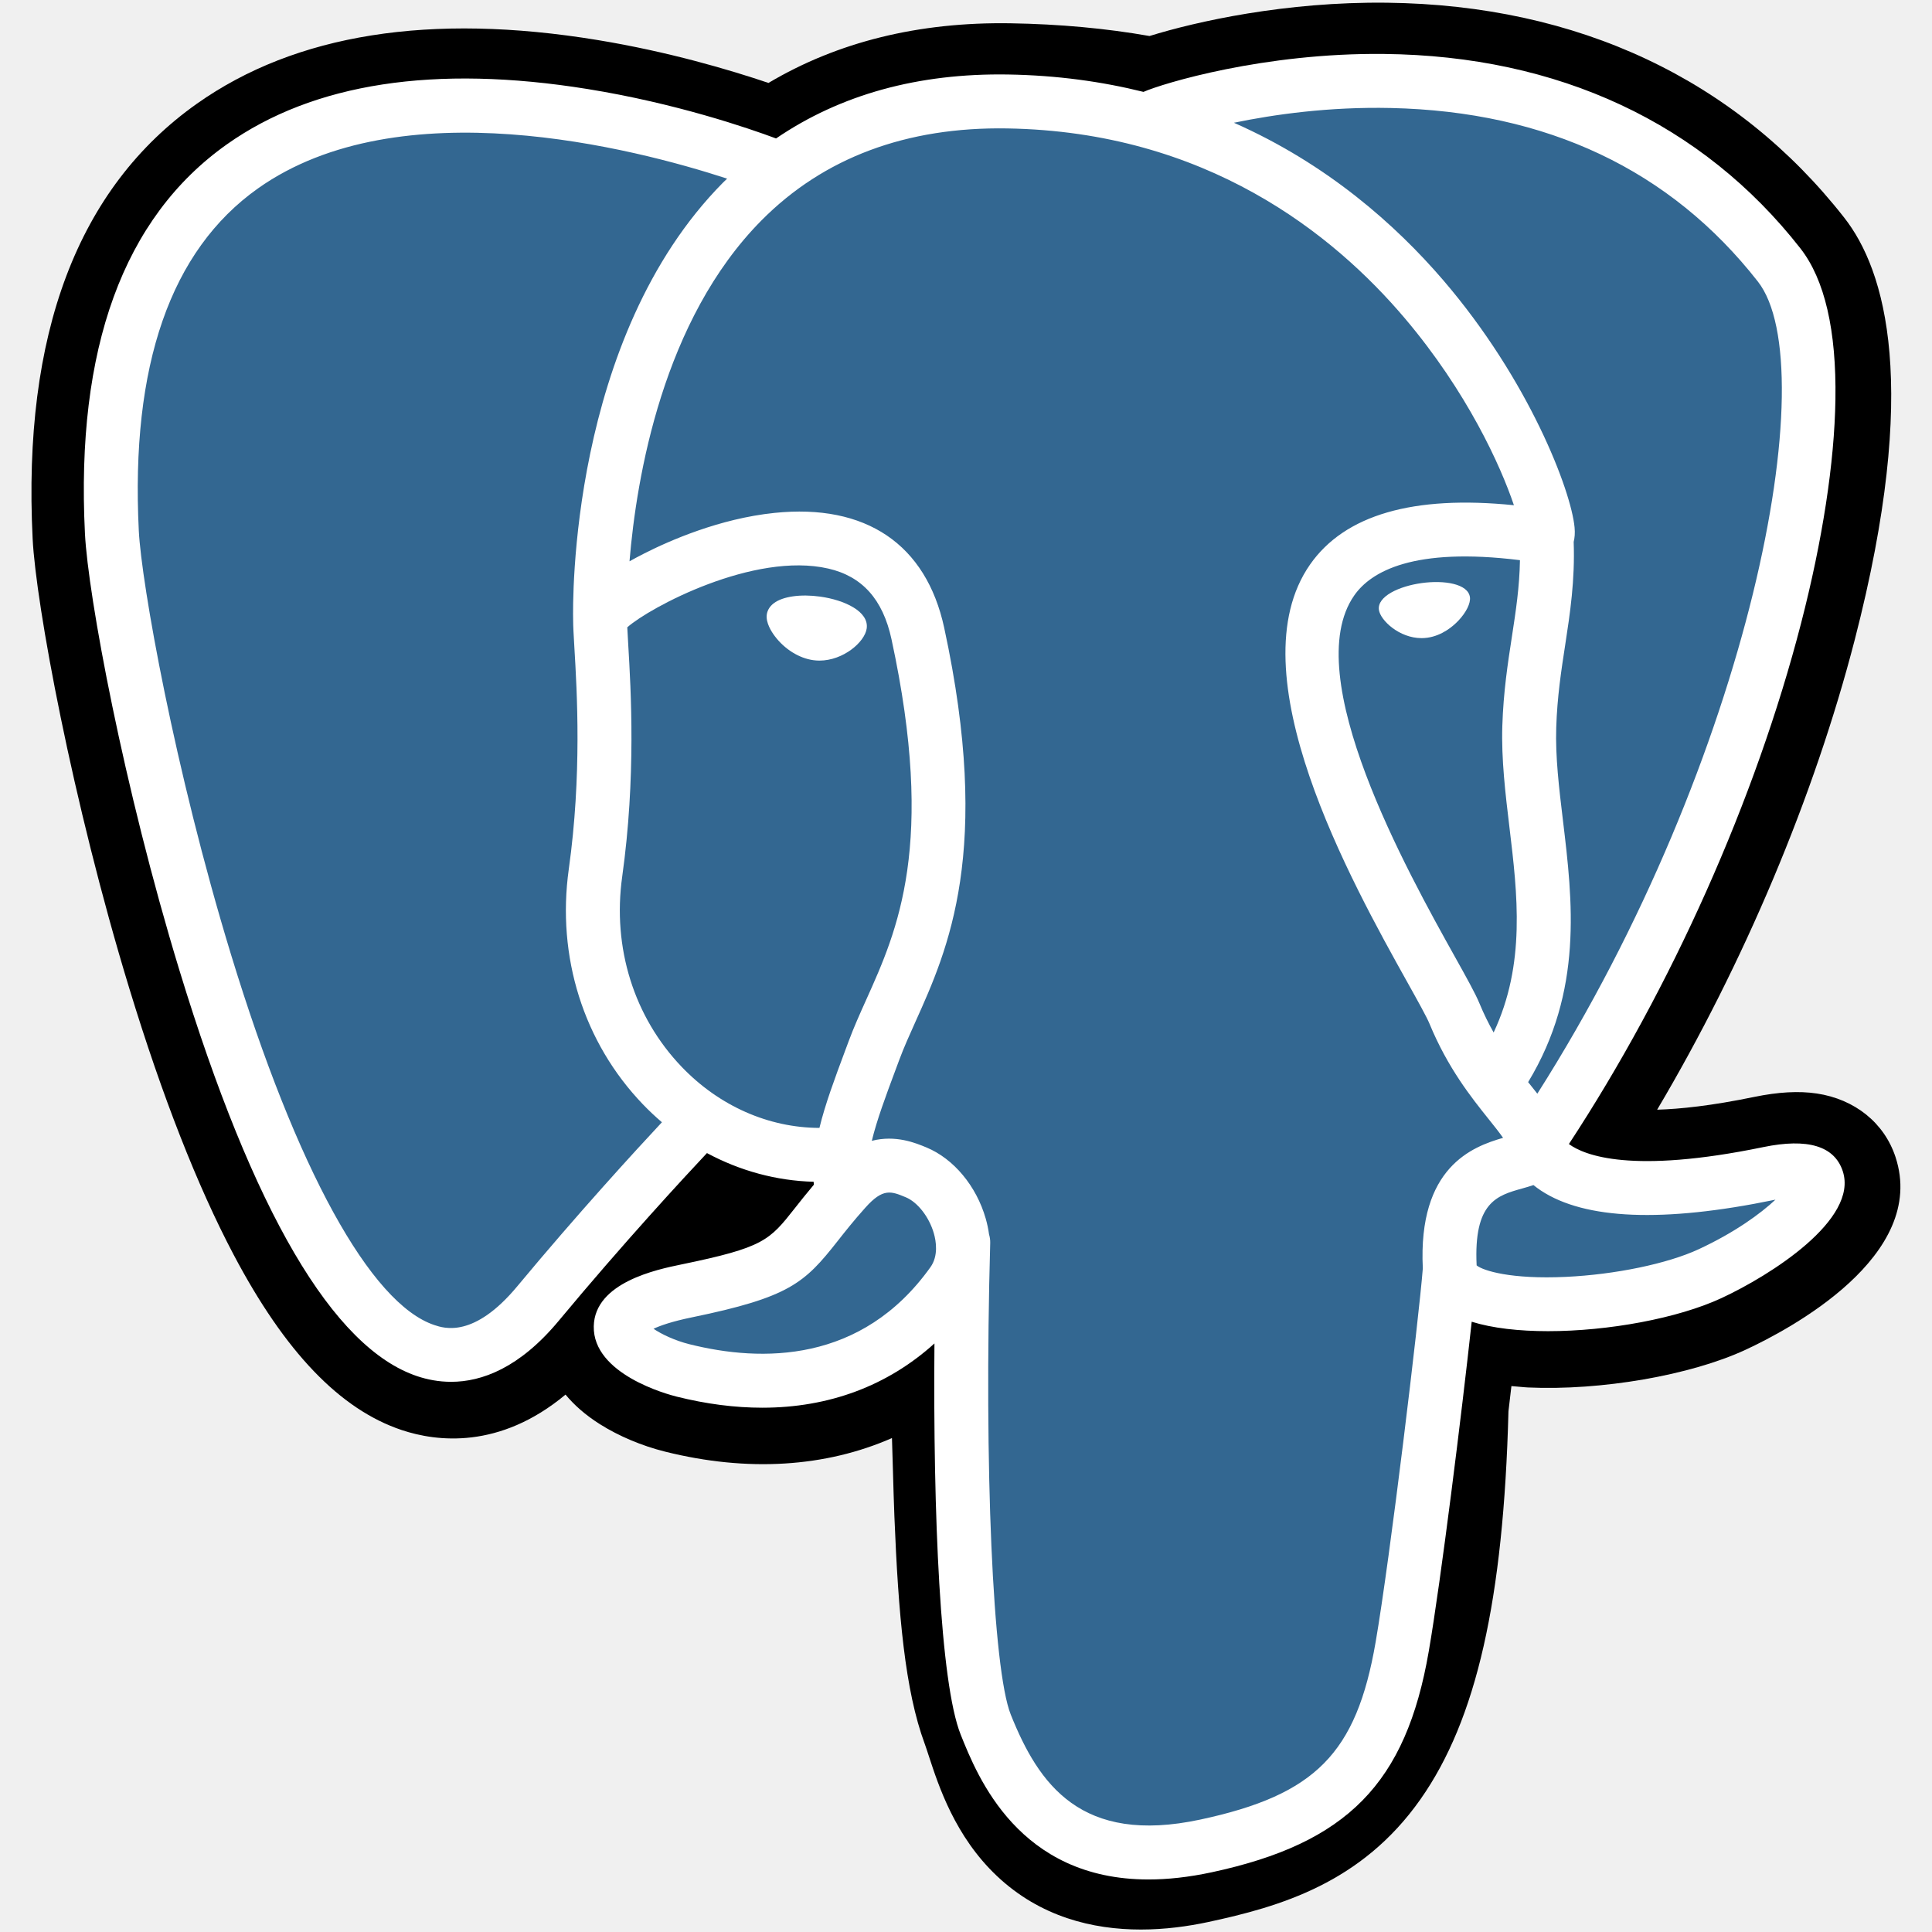
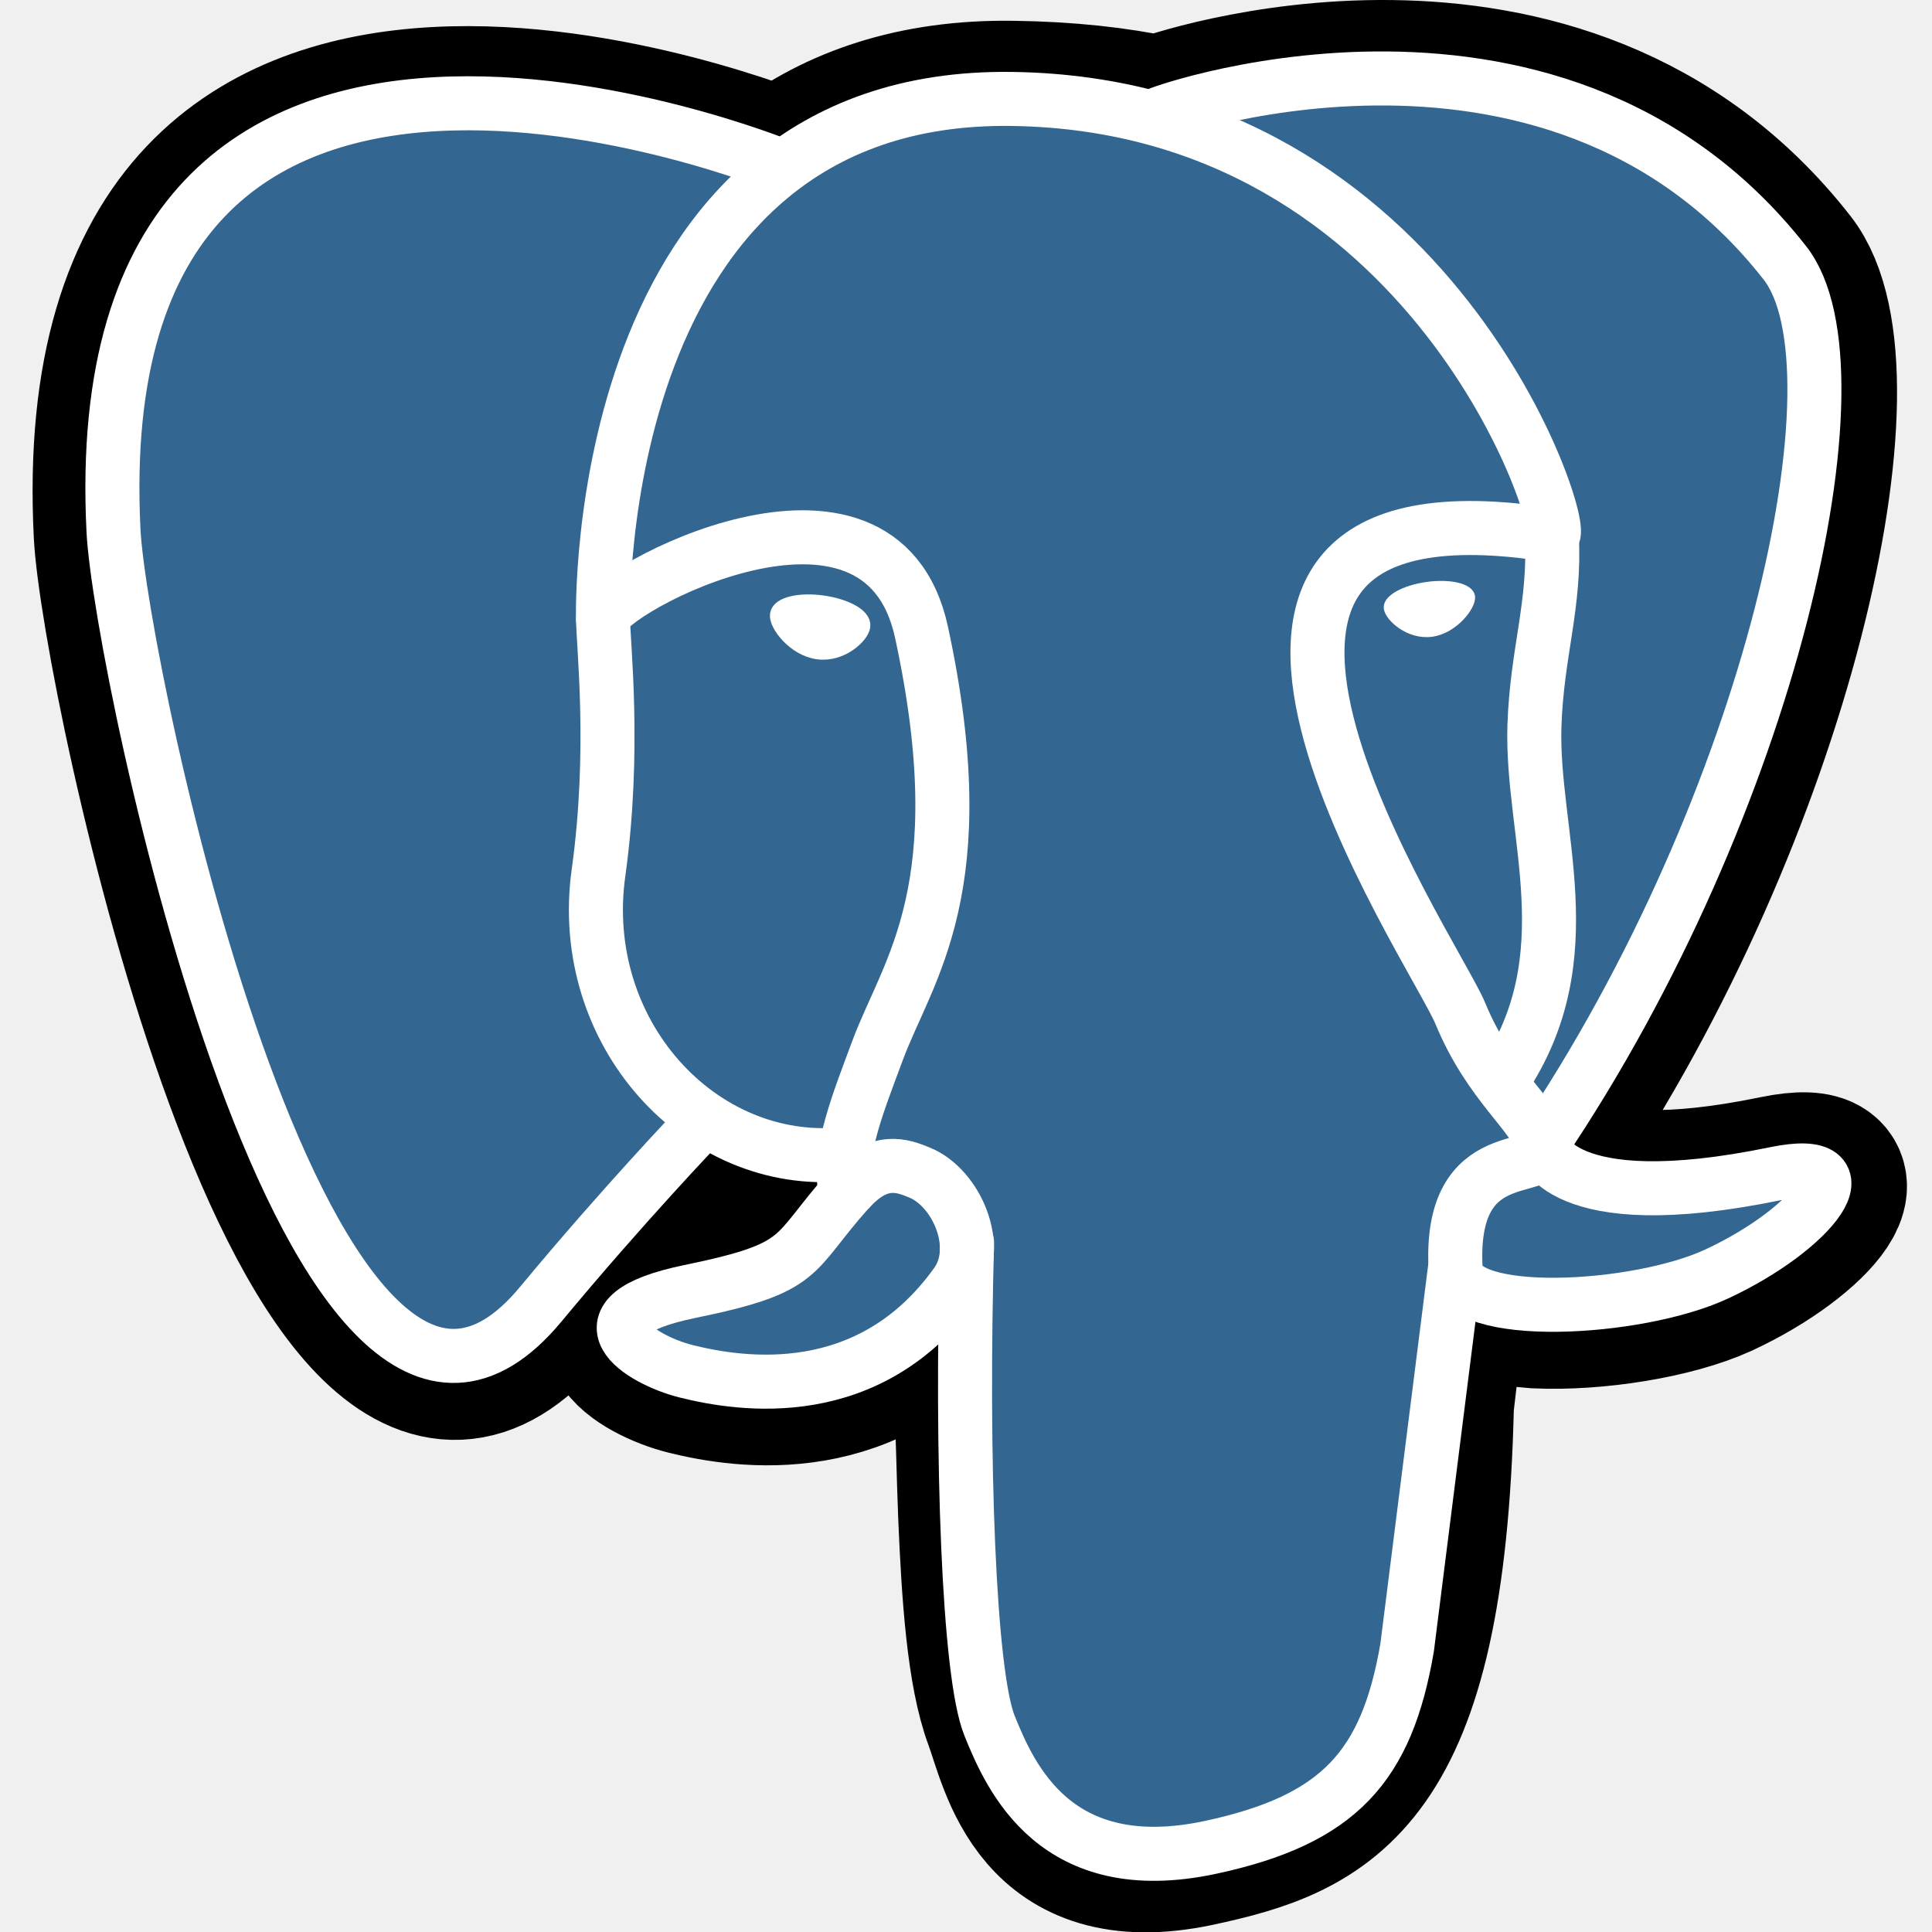
- <svg xmlns="http://www.w3.org/2000/svg" width="800px" height="800px" viewBox="-4 0 264 264" version="1.1" preserveAspectRatio="xMidYMid">
-   <g>
-     <path d="M255.008,158.086 C253.473,153.437 249.452,150.199 244.252,149.422 C241.8,149.056 238.992,149.212 235.669,149.897 C229.877,151.092 225.58,151.547 222.444,151.635 C234.281,131.65 243.906,108.86 249.447,87.407 C258.406,52.718 253.619,36.915 248.024,29.767 C233.217,10.848 211.614,0.683 185.552,0.372 C171.649,0.202 159.444,2.947 153.077,4.921 C147.149,3.875 140.775,3.291 134.086,3.183 C121.55,2.983 110.473,5.716 101.008,11.333 C95.767,9.561 87.358,7.063 77.646,5.469 C54.804,1.719 36.394,4.641 22.928,14.154 C6.622,25.672 -0.937,45.684 0.461,73.634 C0.905,82.508 5.869,109.508 13.685,135.114 C18.177,149.832 22.967,162.054 27.922,171.444 C34.949,184.759 42.468,192.6 50.909,195.416 C55.64,196.992 64.236,198.096 73.277,190.567 C74.423,191.954 75.952,193.333 77.981,194.614 C80.558,196.239 83.709,197.567 86.856,198.354 C98.197,201.189 108.82,200.48 117.883,196.506 C117.939,198.118 117.982,199.658 118.018,200.988 C118.079,203.145 118.138,205.26 118.217,207.238 C118.754,220.612 119.664,231.011 122.36,238.287 C122.508,238.688 122.707,239.297 122.917,239.944 C124.262,244.062 126.511,250.956 132.233,256.355 C138.158,261.948 145.325,263.663 151.889,263.663 C155.181,263.663 158.322,263.231 161.077,262.641 C170.897,260.536 182.05,257.33 190.118,245.842 C197.746,234.982 201.454,218.625 202.125,192.851 C202.212,192.123 202.292,191.427 202.369,190.764 C202.422,190.316 202.475,189.859 202.529,189.402 L204.326,189.56 L204.789,189.591 C214.791,190.047 227.021,187.926 234.532,184.437 C240.467,181.683 259.486,171.642 255.008,158.086" fill="#000000">
- 
- </path>
-     <path d="M237.906,160.722 C208.166,166.857 206.121,156.788 206.121,156.788 C237.522,110.195 250.648,51.052 239.32,36.577 C208.417,-2.908 154.922,15.766 154.029,16.25 L153.742,16.302 C147.866,15.082 141.291,14.356 133.9,14.235 C120.444,14.014 110.236,17.763 102.49,23.637 C102.49,23.637 7.06,-15.677 11.499,73.081 C12.443,91.963 38.563,215.954 69.717,178.503 C81.104,164.808 92.106,153.229 92.106,153.229 C97.571,156.859 104.113,158.711 110.971,158.046 L111.504,157.594 C111.338,159.294 111.414,160.957 111.717,162.926 C103.691,171.893 106.05,173.467 90.006,176.77 C73.771,180.116 83.308,186.072 89.535,187.629 C97.084,189.517 114.548,192.191 126.348,175.672 L125.878,177.557 C129.022,180.076 131.23,193.94 130.86,206.509 C130.49,219.077 130.243,227.706 132.721,234.446 C135.199,241.186 137.668,256.351 158.76,251.832 C176.383,248.055 185.516,238.268 186.787,221.943 C187.688,210.336 189.729,212.052 189.857,201.675 L191.494,196.763 C193.381,181.03 191.794,175.954 202.651,178.315 L205.29,178.547 C213.282,178.91 223.741,177.261 229.88,174.408 C243.098,168.274 250.938,158.031 237.904,160.722 L237.906,160.722" fill="#336791">
- 
- </path>
-     <path d="M108.076,81.525 C105.397,81.152 102.969,81.497 101.741,82.427 C101.05,82.95 100.837,83.556 100.779,83.973 C100.625,85.078 101.4,86.3 101.875,86.93 C103.221,88.714 105.187,89.94 107.133,90.21 C107.415,90.249 107.696,90.268 107.975,90.268 C111.22,90.268 114.171,87.741 114.431,85.876 C114.756,83.54 111.365,81.983 108.076,81.525" fill="#FFFFFF">
- 
- </path>
-     <path d="M196.86,81.599 L196.86,81.599 C196.604,79.768 193.346,79.246 190.254,79.676 C187.166,80.106 184.172,81.5 184.422,83.335 C184.623,84.762 187.199,87.198 190.249,87.198 C190.507,87.198 190.767,87.181 191.029,87.144 C193.065,86.862 194.559,85.569 195.268,84.824 C196.35,83.688 196.975,82.422 196.86,81.599" fill="#FFFFFF">
- 
- </path>
-     <path d="M247.802,160.025 C246.668,156.596 243.018,155.493 236.954,156.745 C218.949,160.461 212.501,157.887 210.384,156.328 C224.379,135.007 235.892,109.236 242.103,85.191 C245.045,73.801 246.67,63.223 246.803,54.602 C246.95,45.138 245.338,38.184 242.014,33.936 C228.612,16.811 208.942,7.625 185.132,7.373 C168.763,7.189 154.933,11.378 152.252,12.556 C146.606,11.152 140.451,10.29 133.75,10.18 C121.462,9.981 110.84,12.923 102.046,18.919 C98.226,17.498 88.354,14.109 76.281,12.164 C55.409,8.803 38.823,11.35 26.987,19.735 C12.864,29.741 6.344,47.627 7.607,72.894 C8.032,81.396 12.876,107.548 20.52,132.593 C30.582,165.557 41.519,184.218 53.028,188.057 C54.375,188.506 55.929,188.82 57.641,188.82 C61.839,188.82 66.986,186.928 72.341,180.49 C81.236,169.789 89.541,160.822 92.602,157.564 C97.126,159.992 102.096,161.348 107.179,161.484 C107.188,161.617 107.202,161.75 107.214,161.882 C106.194,163.092 105.357,164.152 104.644,165.057 C101.122,169.528 100.389,170.459 89.052,172.793 C85.827,173.459 77.261,175.224 77.136,181.228 C77,187.788 87.261,190.543 88.43,190.835 C92.504,191.855 96.429,192.358 100.172,192.358 C109.275,192.357 117.286,189.366 123.688,183.577 C123.491,206.963 124.466,230.007 127.274,237.028 C129.573,242.776 135.192,256.823 152.938,256.822 C155.542,256.822 158.408,256.519 161.561,255.843 C180.082,251.872 188.125,243.687 191.236,225.64 C192.901,215.995 195.758,192.964 197.102,180.61 C199.938,181.495 203.589,181.9 207.536,181.899 C215.768,181.899 225.267,180.15 231.224,177.385 C237.916,174.277 249.992,166.651 247.802,160.025 L247.802,160.025 Z M203.696,76.545 C203.635,80.192 203.133,83.503 202.601,86.959 C202.028,90.676 201.436,94.519 201.287,99.184 C201.14,103.724 201.707,108.445 202.255,113.009 C203.363,122.228 204.5,131.721 200.099,141.087 C199.415,139.872 198.754,138.546 198.149,137.078 C197.602,135.752 196.414,133.622 194.77,130.674 C188.37,119.198 173.385,92.324 181.056,81.358 C183.341,78.094 189.14,74.738 203.696,76.545 L203.696,76.545 Z M186.052,14.758 C207.386,15.229 224.261,23.21 236.21,38.478 C245.374,50.189 235.283,103.476 206.07,149.447 C205.781,149.08 205.488,148.71 205.184,148.33 C205.063,148.178 204.939,148.024 204.814,147.868 C212.363,135.401 210.887,123.066 209.573,112.13 C209.033,107.642 208.524,103.403 208.653,99.421 C208.787,95.2 209.345,91.581 209.885,88.081 C210.548,83.768 211.223,79.305 211.037,74.044 C211.176,73.492 211.232,72.84 211.159,72.066 C210.684,67.021 204.924,51.922 193.184,38.255 C186.762,30.781 177.397,22.416 164.61,16.774 C170.11,15.634 177.631,14.571 186.052,14.758 L186.052,14.758 Z M66.674,175.778 C60.774,182.872 56.7,181.512 55.36,181.066 C46.629,178.154 36.5,159.702 27.569,130.442 C19.841,105.124 15.325,79.665 14.967,72.526 C13.839,49.948 19.312,34.213 31.235,25.757 C50.639,11.997 82.541,20.233 95.36,24.41 C95.176,24.592 94.984,24.762 94.802,24.947 C73.766,46.191 74.265,82.488 74.317,84.706 C74.315,85.562 74.387,86.774 74.485,88.441 C74.847,94.546 75.521,105.908 73.721,118.775 C72.049,130.732 75.735,142.435 83.832,150.884 C84.67,151.758 85.545,152.58 86.449,153.352 C82.845,157.212 75.012,165.748 66.674,175.778 L66.674,175.778 Z M89.153,145.785 C82.627,138.975 79.663,129.503 81.02,119.796 C82.92,106.203 82.219,94.365 81.842,88.005 C81.789,87.115 81.743,86.335 81.715,85.72 C84.788,82.995 99.029,75.365 109.184,77.692 C113.819,78.753 116.643,81.909 117.817,87.337 C123.893,115.44 118.621,127.153 114.385,136.566 C113.512,138.505 112.687,140.338 111.983,142.234 L111.437,143.7 C110.055,147.406 108.769,150.852 107.972,154.124 C101.034,154.103 94.285,151.14 89.153,145.785 L89.153,145.785 Z M90.218,183.685 C88.192,183.179 86.37,182.3 85.301,181.571 C86.194,181.15 87.783,180.579 90.539,180.012 C103.876,177.266 105.936,175.328 110.434,169.617 C111.465,168.308 112.634,166.823 114.253,165.015 C114.253,165.014 114.254,165.014 114.255,165.013 C116.666,162.313 117.769,162.771 119.769,163.601 C121.39,164.272 122.969,166.303 123.609,168.539 C123.912,169.595 124.252,171.6 123.139,173.159 C113.743,186.315 100.051,186.146 90.218,183.685 L90.218,183.685 Z M160.017,248.637 C143.701,252.133 137.924,243.808 134.117,234.291 C131.66,228.147 130.452,200.44 131.309,169.844 C131.32,169.437 131.262,169.043 131.15,168.674 C131.052,167.96 130.902,167.238 130.694,166.512 C129.42,162.06 126.315,158.336 122.59,156.792 C121.11,156.179 118.394,155.054 115.13,155.889 C115.826,153.021 117.033,149.782 118.342,146.275 L118.891,144.8 C119.509,143.137 120.285,141.414 121.105,139.59 C125.538,129.742 131.609,116.253 125.02,85.78 C122.552,74.366 114.31,68.792 101.816,70.087 C94.325,70.862 87.473,73.884 84.055,75.617 C83.32,75.989 82.648,76.349 82.02,76.699 C82.974,65.199 86.578,43.707 100.061,30.11 C108.549,21.549 119.854,17.321 133.628,17.549 C160.769,17.993 178.172,31.921 187.994,43.528 C196.458,53.529 201.041,63.604 202.87,69.037 C189.115,67.639 179.76,70.354 175.018,77.134 C164.701,91.882 180.662,120.506 188.333,134.263 C189.74,136.784 190.954,138.963 191.336,139.889 C193.834,145.943 197.068,149.985 199.429,152.935 C200.153,153.839 200.855,154.716 201.389,155.482 C197.223,156.683 189.74,159.458 190.422,173.329 C189.872,180.289 185.961,212.875 183.974,224.388 C181.351,239.598 175.754,245.263 160.017,248.637 L160.017,248.637 Z M228.121,170.701 C223.861,172.678 216.732,174.162 209.96,174.48 C202.479,174.83 198.672,173.642 197.776,172.911 C197.355,164.267 200.573,163.364 203.978,162.408 C204.513,162.257 205.035,162.111 205.539,161.935 C205.852,162.19 206.195,162.443 206.571,162.691 C212.583,166.659 223.306,167.087 238.445,163.962 C238.5,163.951 238.556,163.94 238.611,163.929 C236.569,165.838 233.075,168.4 228.121,170.701 L228.121,170.701 Z" fill="#FFFFFF">
- 
- </path>
+ <svg xmlns="http://www.w3.org/2000/svg" height="64" viewBox="0 0 25.6 25.6" width="64">
+   <style>.B{stroke-linecap:round}.C{stroke-linejoin:round}.D{stroke-linejoin:miter}.E{stroke-width:.716}</style>
+   <g fill="none" stroke="#fff">
+     <path d="M18.983 18.636c.163-1.357.114-1.555 1.124-1.336l.257.023c.777.035 1.793-.125 2.4-.402 1.285-.596 2.047-1.592.78-1.33-2.89.596-3.1-.383-3.1-.383 3.053-4.53 4.33-10.28 3.227-11.687-3.004-3.84-8.205-2.024-8.292-1.976l-.028.005c-.57-.12-1.2-.19-1.93-.2-1.308-.02-2.3.343-3.054.914 0 0-9.277-3.822-8.846 4.807.092 1.836 2.63 13.9 5.66 10.25C8.29 15.987 9.36 14.86 9.36 14.86c.53.353 1.167.533 1.834.468l.052-.044a2.01 2.01 0 0 0 .021.518c-.78.872-.55 1.025-2.11 1.346-1.578.325-.65.904-.046 1.056.734.184 2.432.444 3.58-1.162l-.046.183c.306.245.285 1.76.33 2.842s.116 2.093.337 2.688.48 2.13 2.53 1.7c1.713-.367 3.023-.896 3.143-5.81" fill="#000" stroke="#000" stroke-linecap="butt" stroke-width="2.149" class="D" />
+     <path d="M23.535 15.6c-2.89.596-3.1-.383-3.1-.383 3.053-4.53 4.33-10.28 3.228-11.687-3.004-3.84-8.205-2.023-8.292-1.976l-.028.005a10.31 10.31 0 0 0-1.929-.201c-1.308-.02-2.3.343-3.054.914 0 0-9.278-3.822-8.846 4.807.092 1.836 2.63 13.9 5.66 10.25C8.29 15.987 9.36 14.86 9.36 14.86c.53.353 1.167.533 1.834.468l.052-.044a2.02 2.02 0 0 0 .021.518c-.78.872-.55 1.025-2.11 1.346-1.578.325-.65.904-.046 1.056.734.184 2.432.444 3.58-1.162l-.046.183c.306.245.52 1.593.484 2.815s-.06 2.06.18 2.716.48 2.13 2.53 1.7c1.713-.367 2.6-1.32 2.725-2.906.088-1.128.286-.962.3-1.97l.16-.478c.183-1.53.03-2.023 1.085-1.793l.257.023c.777.035 1.794-.125 2.39-.402 1.285-.596 2.047-1.592.78-1.33z" fill="#336791" stroke="none" />
+     <g class="E">
+       <g class="B">
+         <path d="M12.814 16.467c-.08 2.846.02 5.712.298 6.4s.875 2.05 2.926 1.612c1.713-.367 2.337-1.078 2.607-2.647l.633-5.017M10.356 2.2S1.072-1.596 1.504 7.033c.092 1.836 2.63 13.9 5.66 10.25C8.27 15.95 9.27 14.907 9.27 14.907m6.1-13.4c-.32.1 5.164-2.005 8.282 1.978 1.1 1.407-.175 7.157-3.228 11.687" class="C" />
+         <path d="M20.425 15.17s.2.98 3.1.382c1.267-.262.504.734-.78 1.33-1.054.49-3.418.615-3.457-.06-.1-1.745 1.244-1.215 1.147-1.652-.088-.394-.69-.78-1.086-1.744-.347-.84-4.76-7.29 1.224-6.333.22-.045-1.56-5.7-7.16-5.782S7.99 8.196 7.99 8.196" stroke-linejoin="bevel" />
+       </g>
+       <g class="C">
+         <path d="M11.247 15.768c-.78.872-.55 1.025-2.11 1.346-1.578.325-.65.904-.046 1.056.734.184 2.432.444 3.58-1.163.35-.49-.002-1.27-.482-1.468-.232-.096-.542-.216-.94.23z" />
+         <path d="M11.196 15.753c-.08-.513.168-1.122.433-1.836.398-1.07 1.316-2.14.582-5.537-.547-2.53-4.22-.527-4.22-.184s.166 1.74-.06 3.365c-.297 2.122 1.35 3.916 3.246 3.733" class="B" />
+       </g>
+     </g>
+     <g fill="#fff" class="D">
+       <path d="M10.322 8.145c-.017.117.215.43.516.472s.558-.202.575-.32-.215-.246-.516-.288-.56.02-.575.136z" stroke-width=".239" />
+       <path d="M19.486 7.906c.016.117-.215.43-.516.472s-.56-.202-.575-.32.215-.246.516-.288.56.02.575.136z" stroke-width=".119" />
+     </g>
+     <path d="M20.562 7.095c.05.92-.198 1.545-.23 2.524-.046 1.422.678 3.05-.413 4.68" class="B C E" />
  </g>
</svg>
